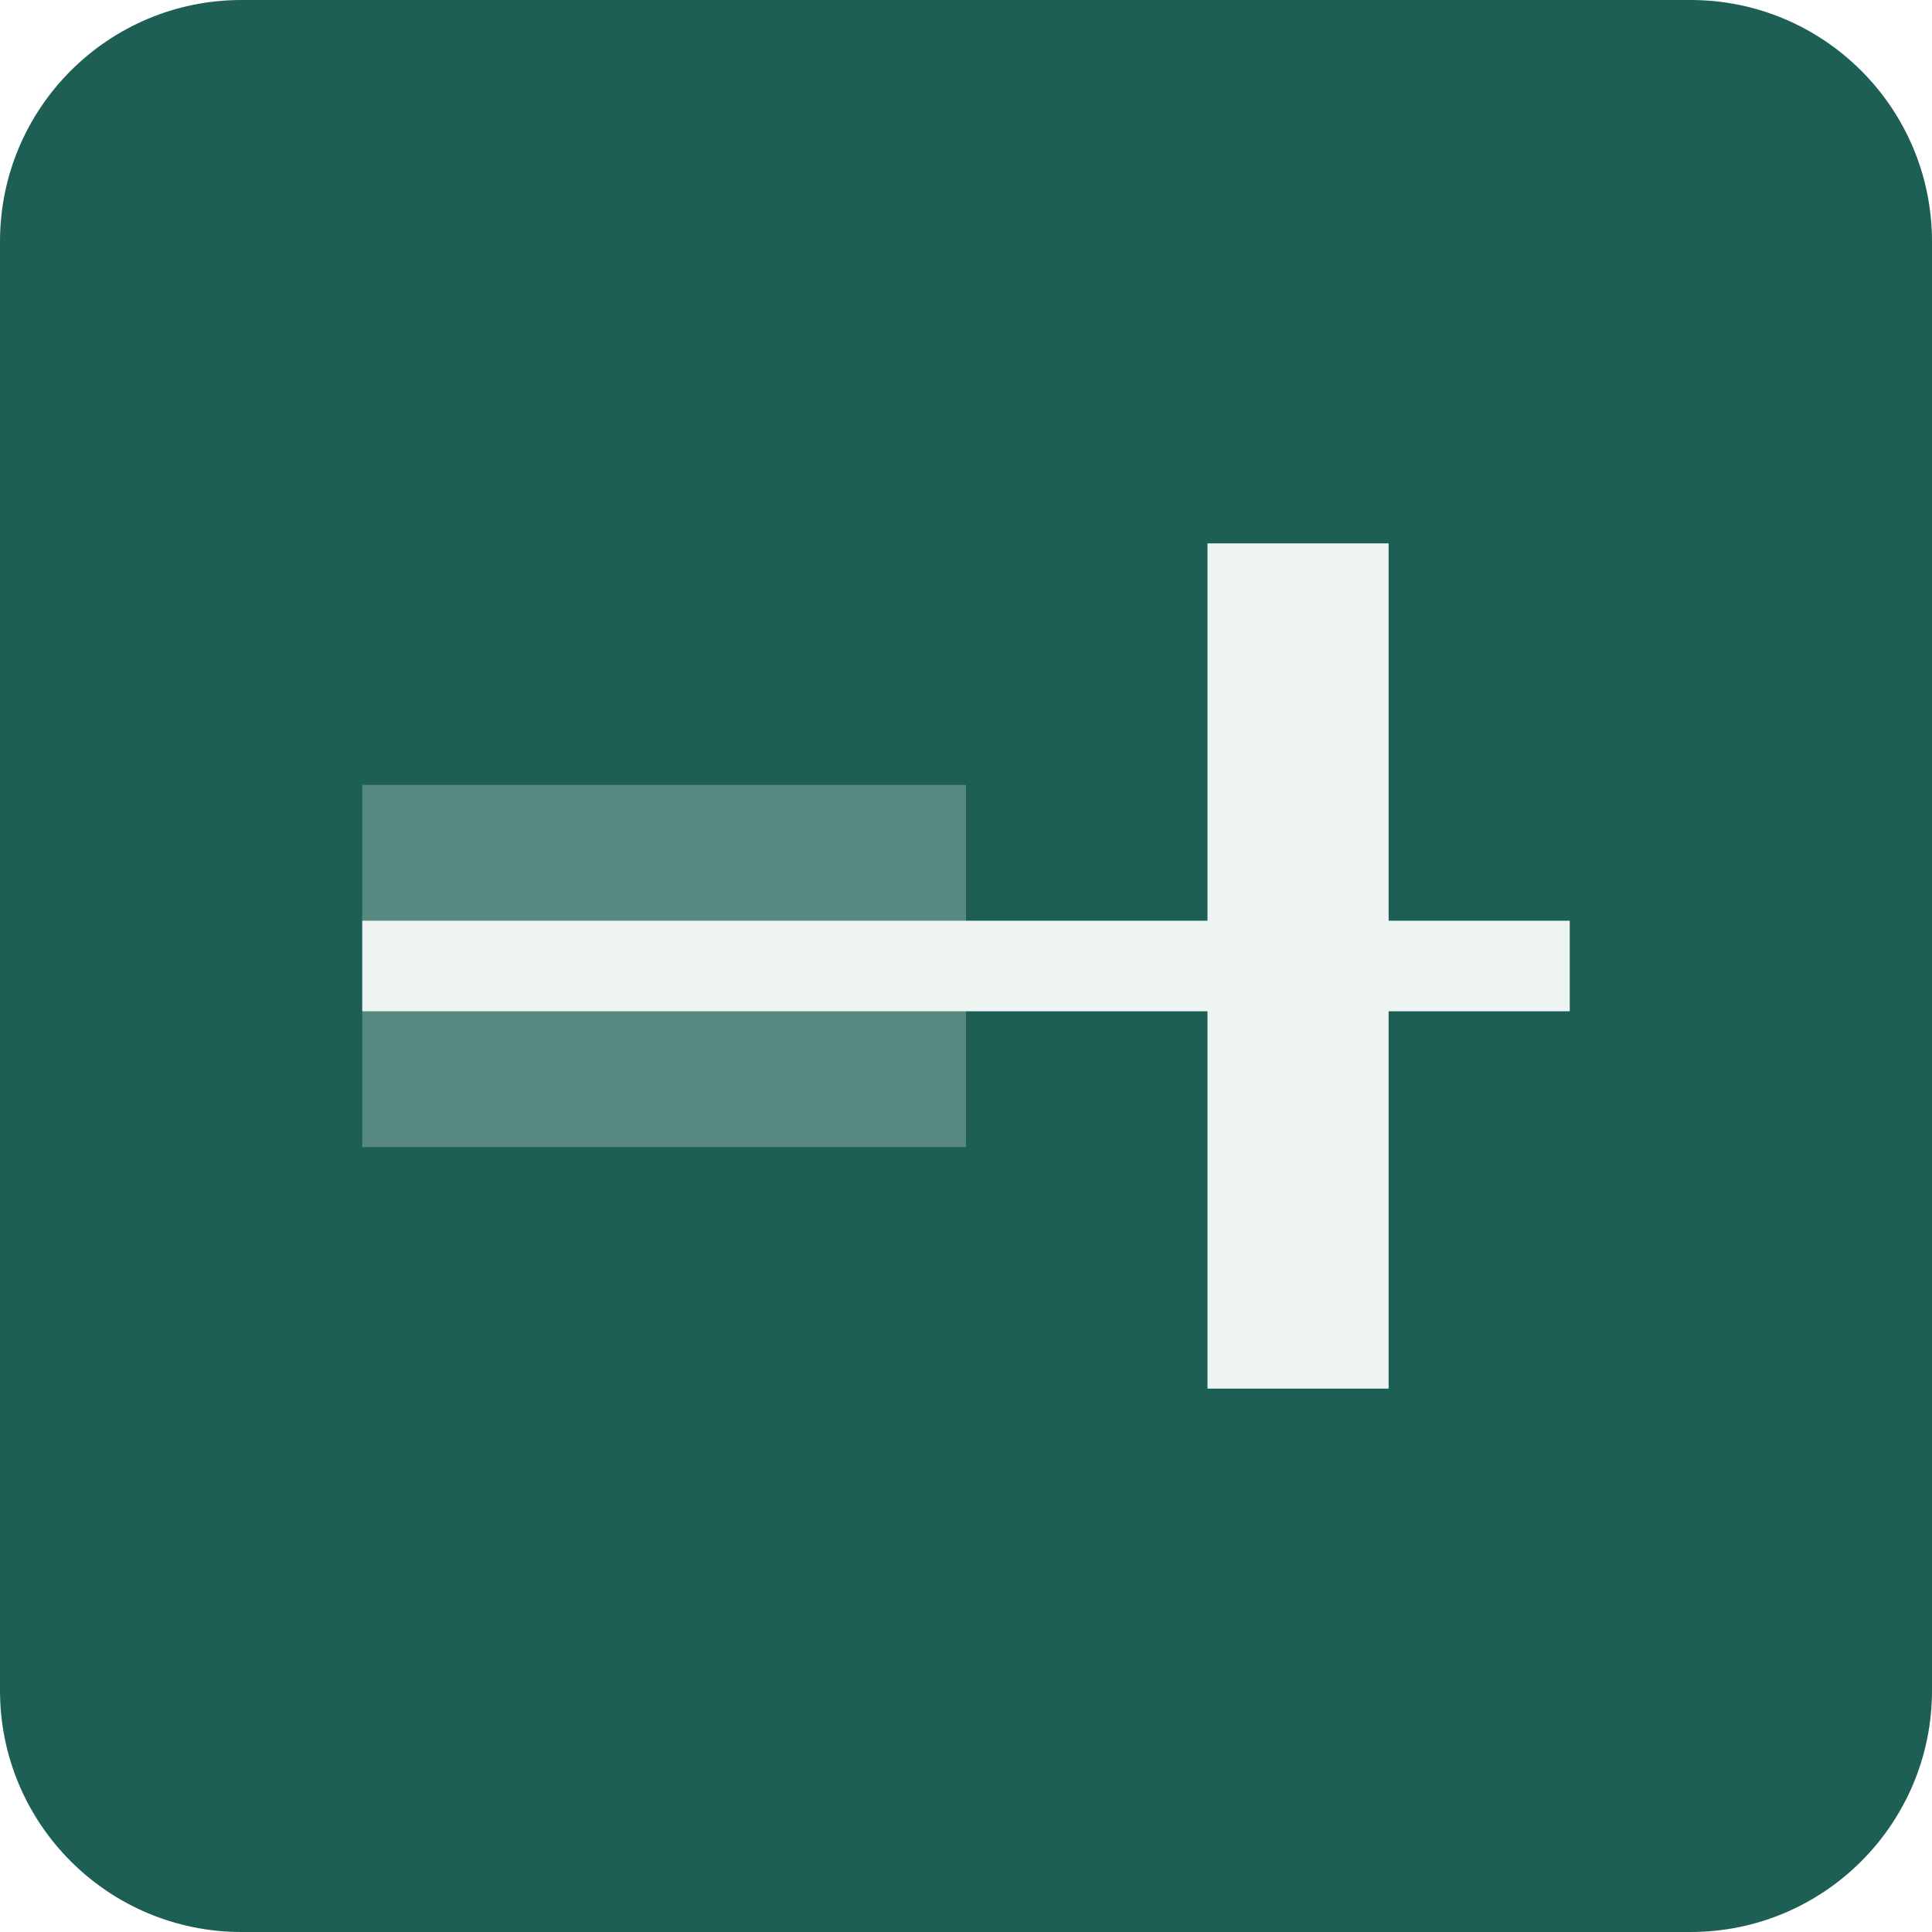
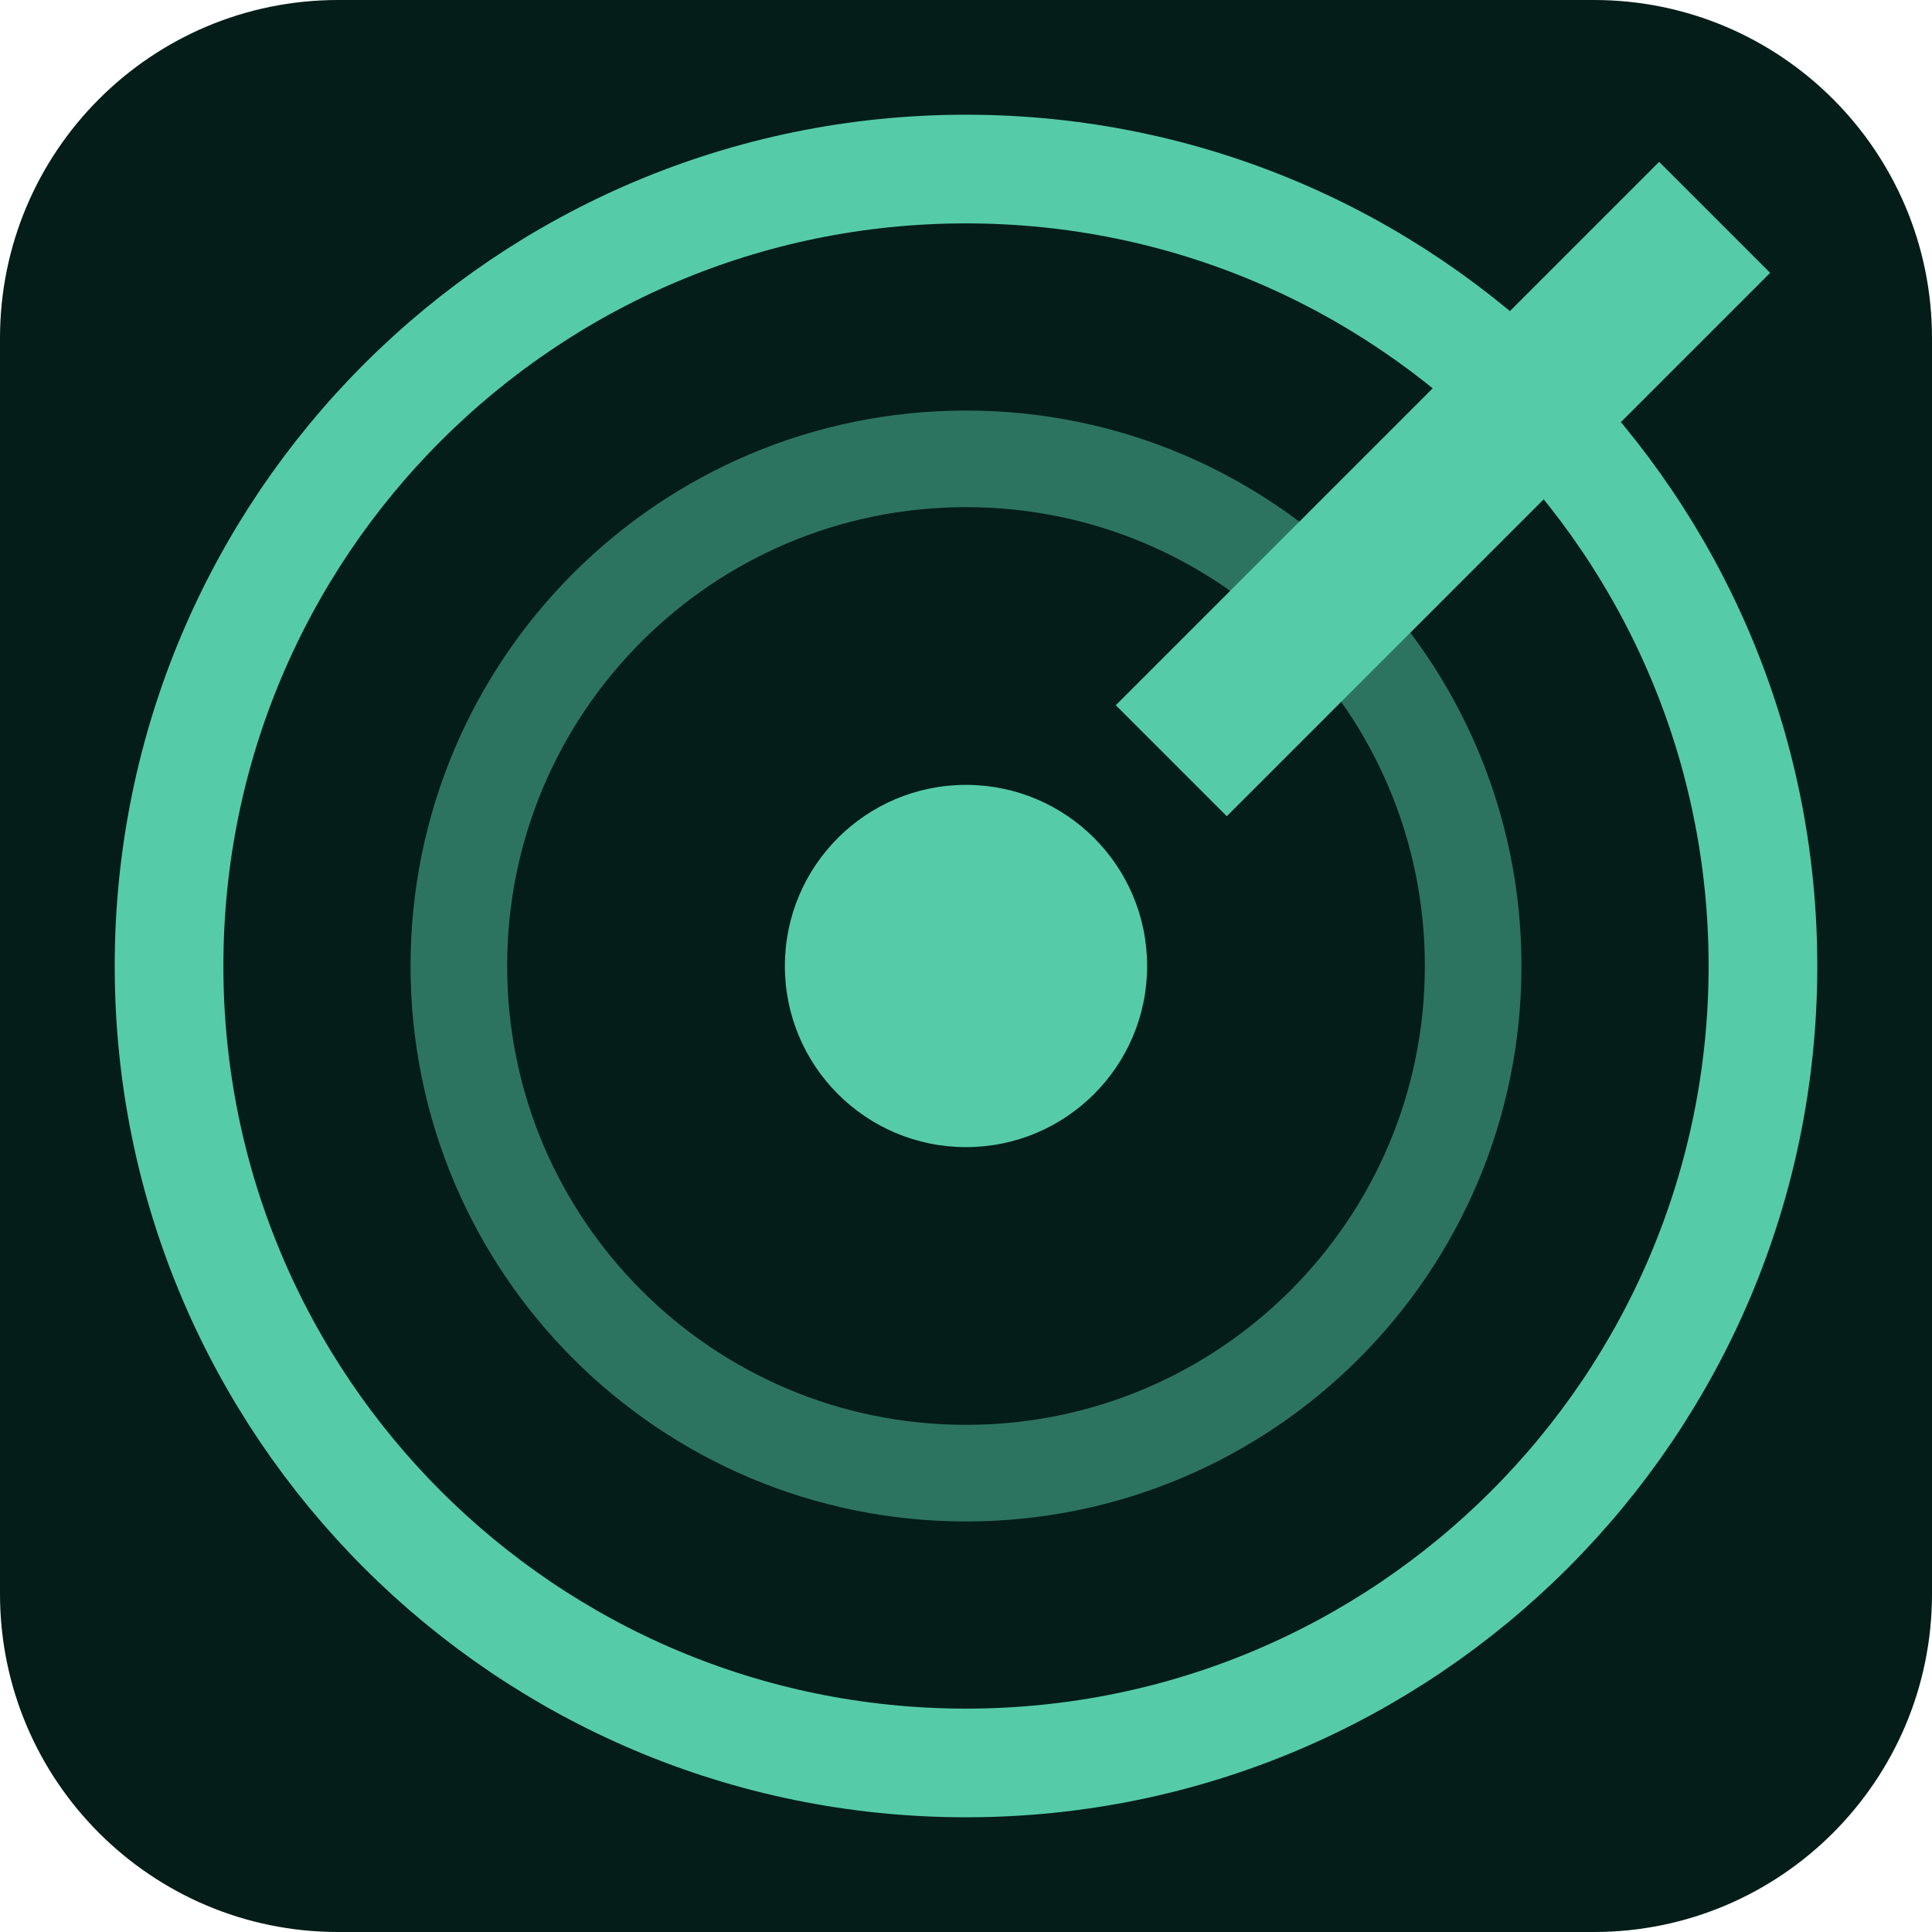
- <svg xmlns="http://www.w3.org/2000/svg" viewBox="0 0 32 32">
-   <rect width="32" height="32" rx="4" fill="#1E5F55" />
-   <rect x="6" y="13" width="10" height="6" fill="#EEF4F1" opacity=".28" />
-   <path d="M6 16h20" stroke="#EEF4F1" stroke-width="1.5" />
-   <rect x="20" y="9" width="3" height="14" fill="#EEF4F1" />
+ <svg xmlns="http://www.w3.org/2000/svg" viewBox="-80 -80 160 160">
+   <rect x="-80" y="-80" width="160" height="160" rx="28" fill="#041d18" />
+   <g fill="none" stroke="#55cca7">
+     <circle r="66" stroke-width="9" />
+     <circle r="42" stroke-width="8" opacity=".5" />
+     <path d="M17 -17 62 -62" stroke-width="13" />
+   </g>
+   <circle r="15" fill="#55cca7" />
</svg>
